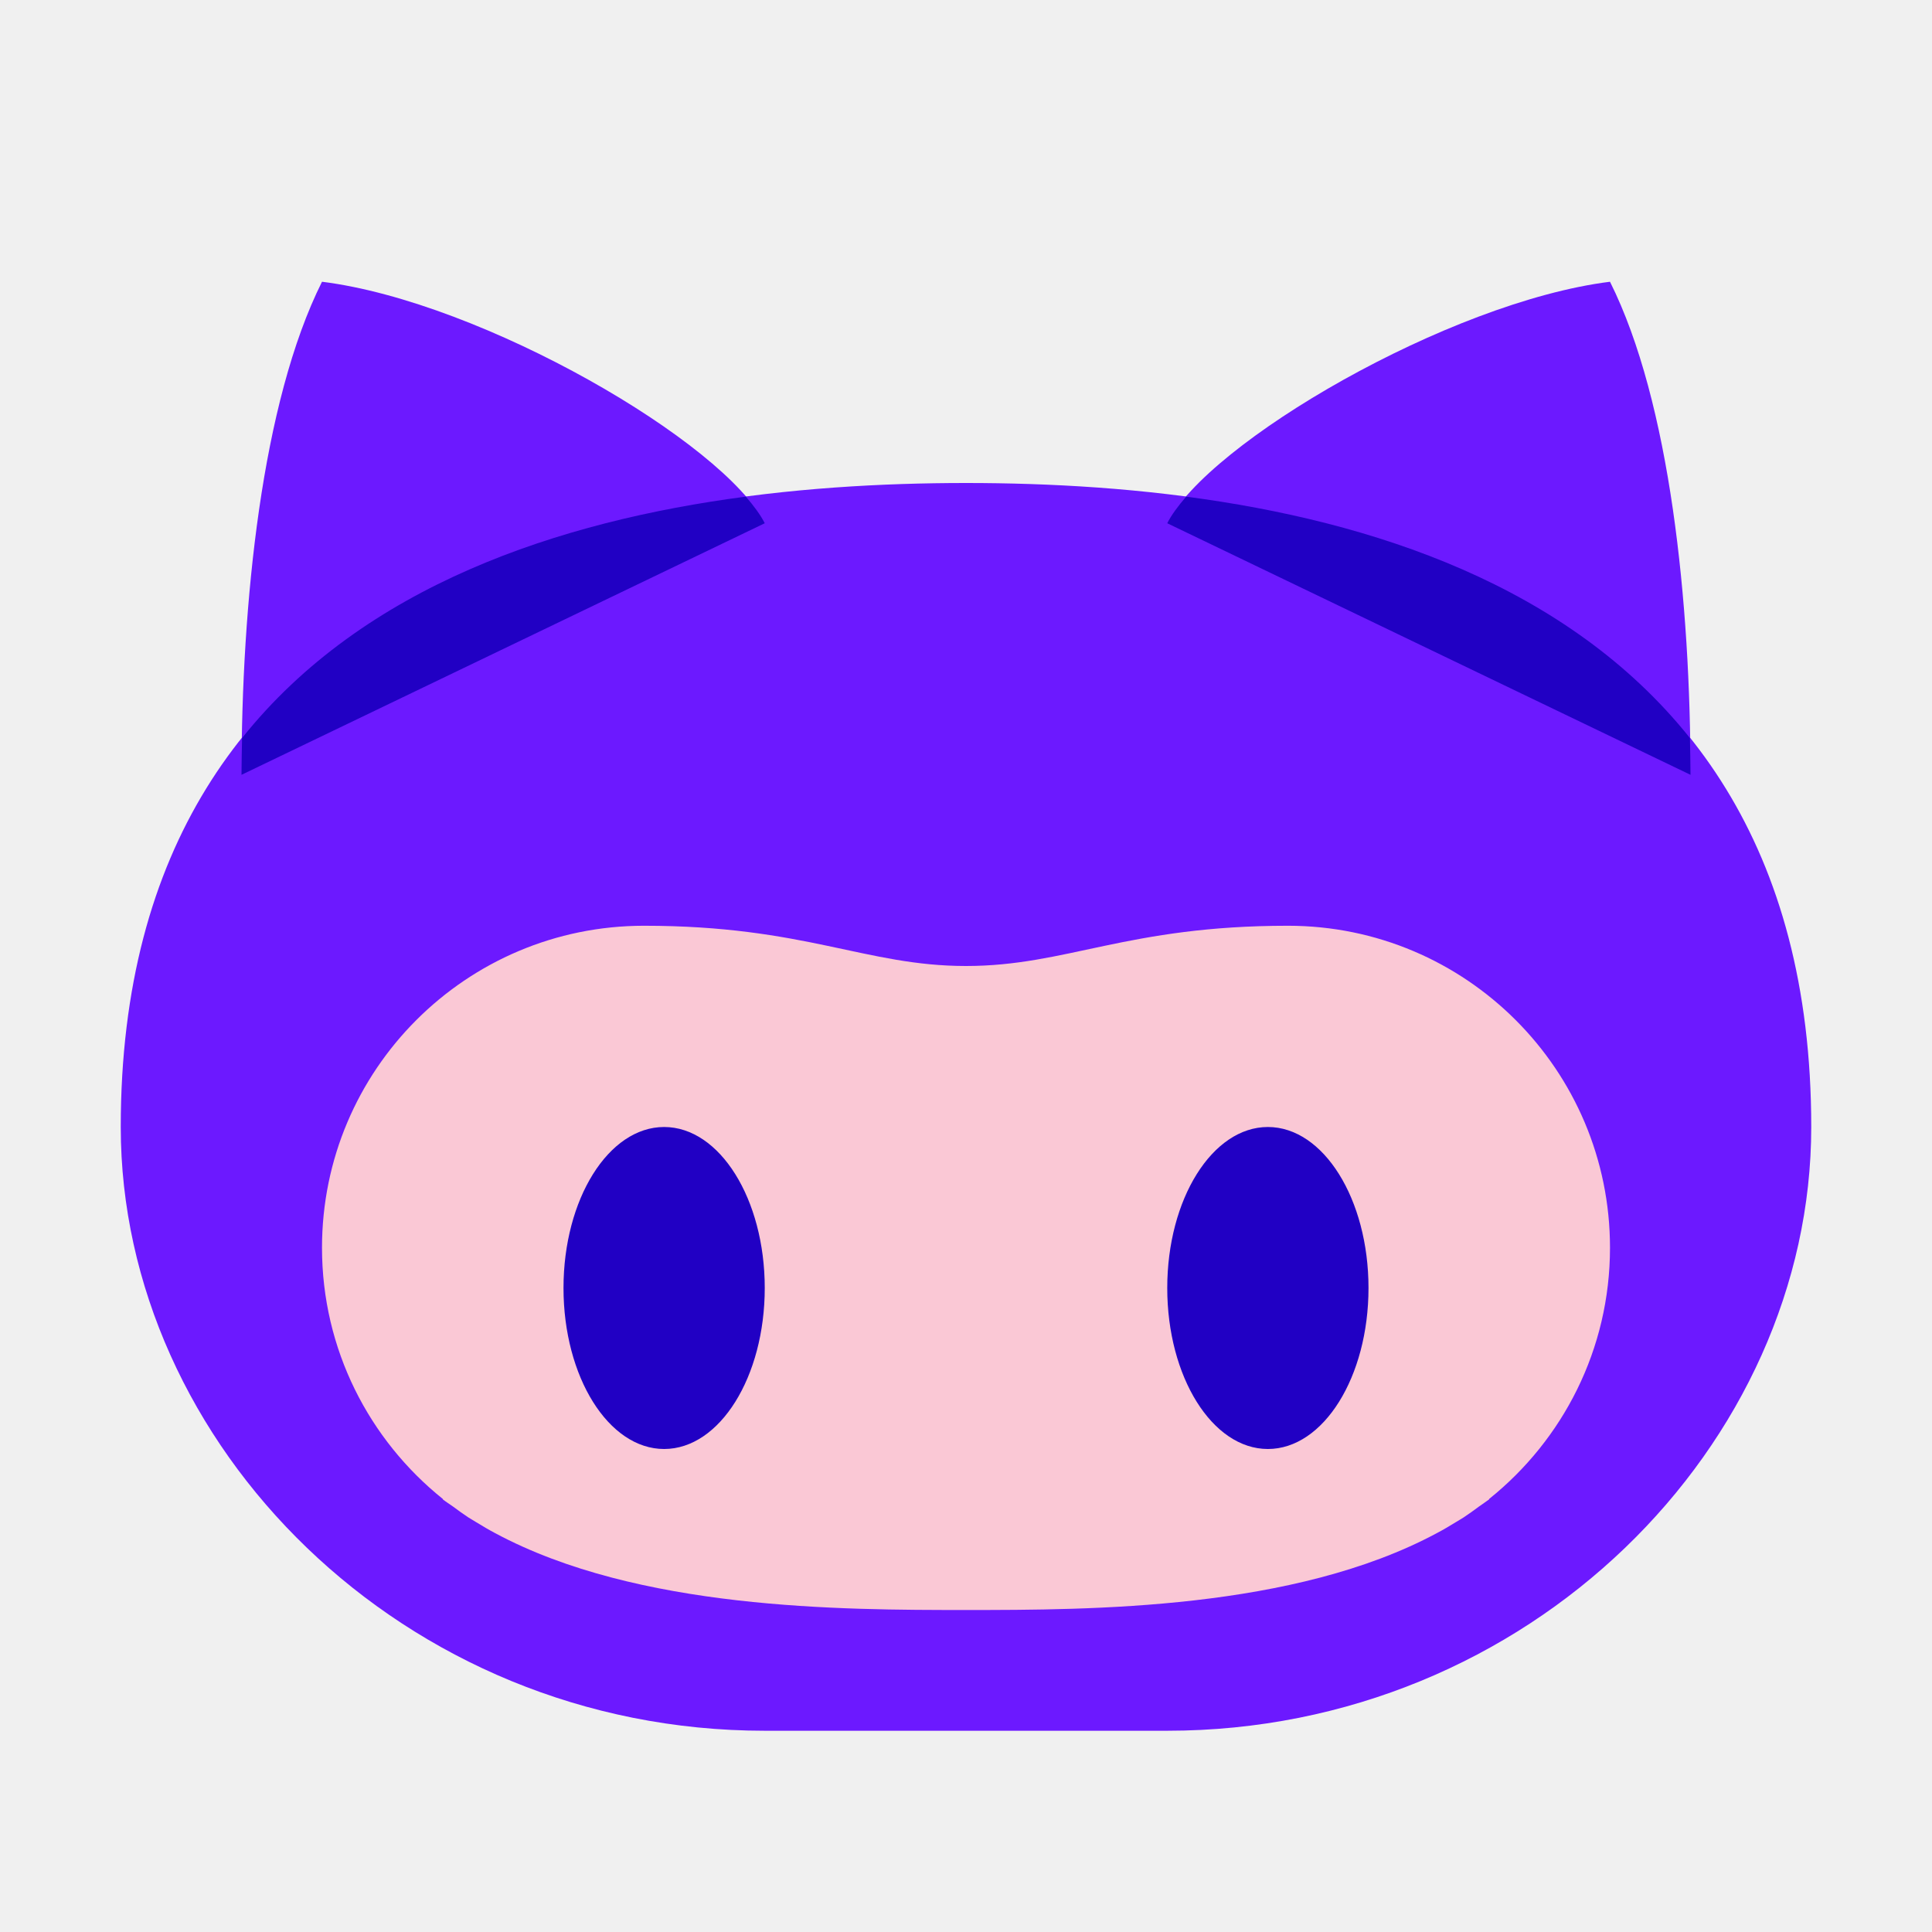
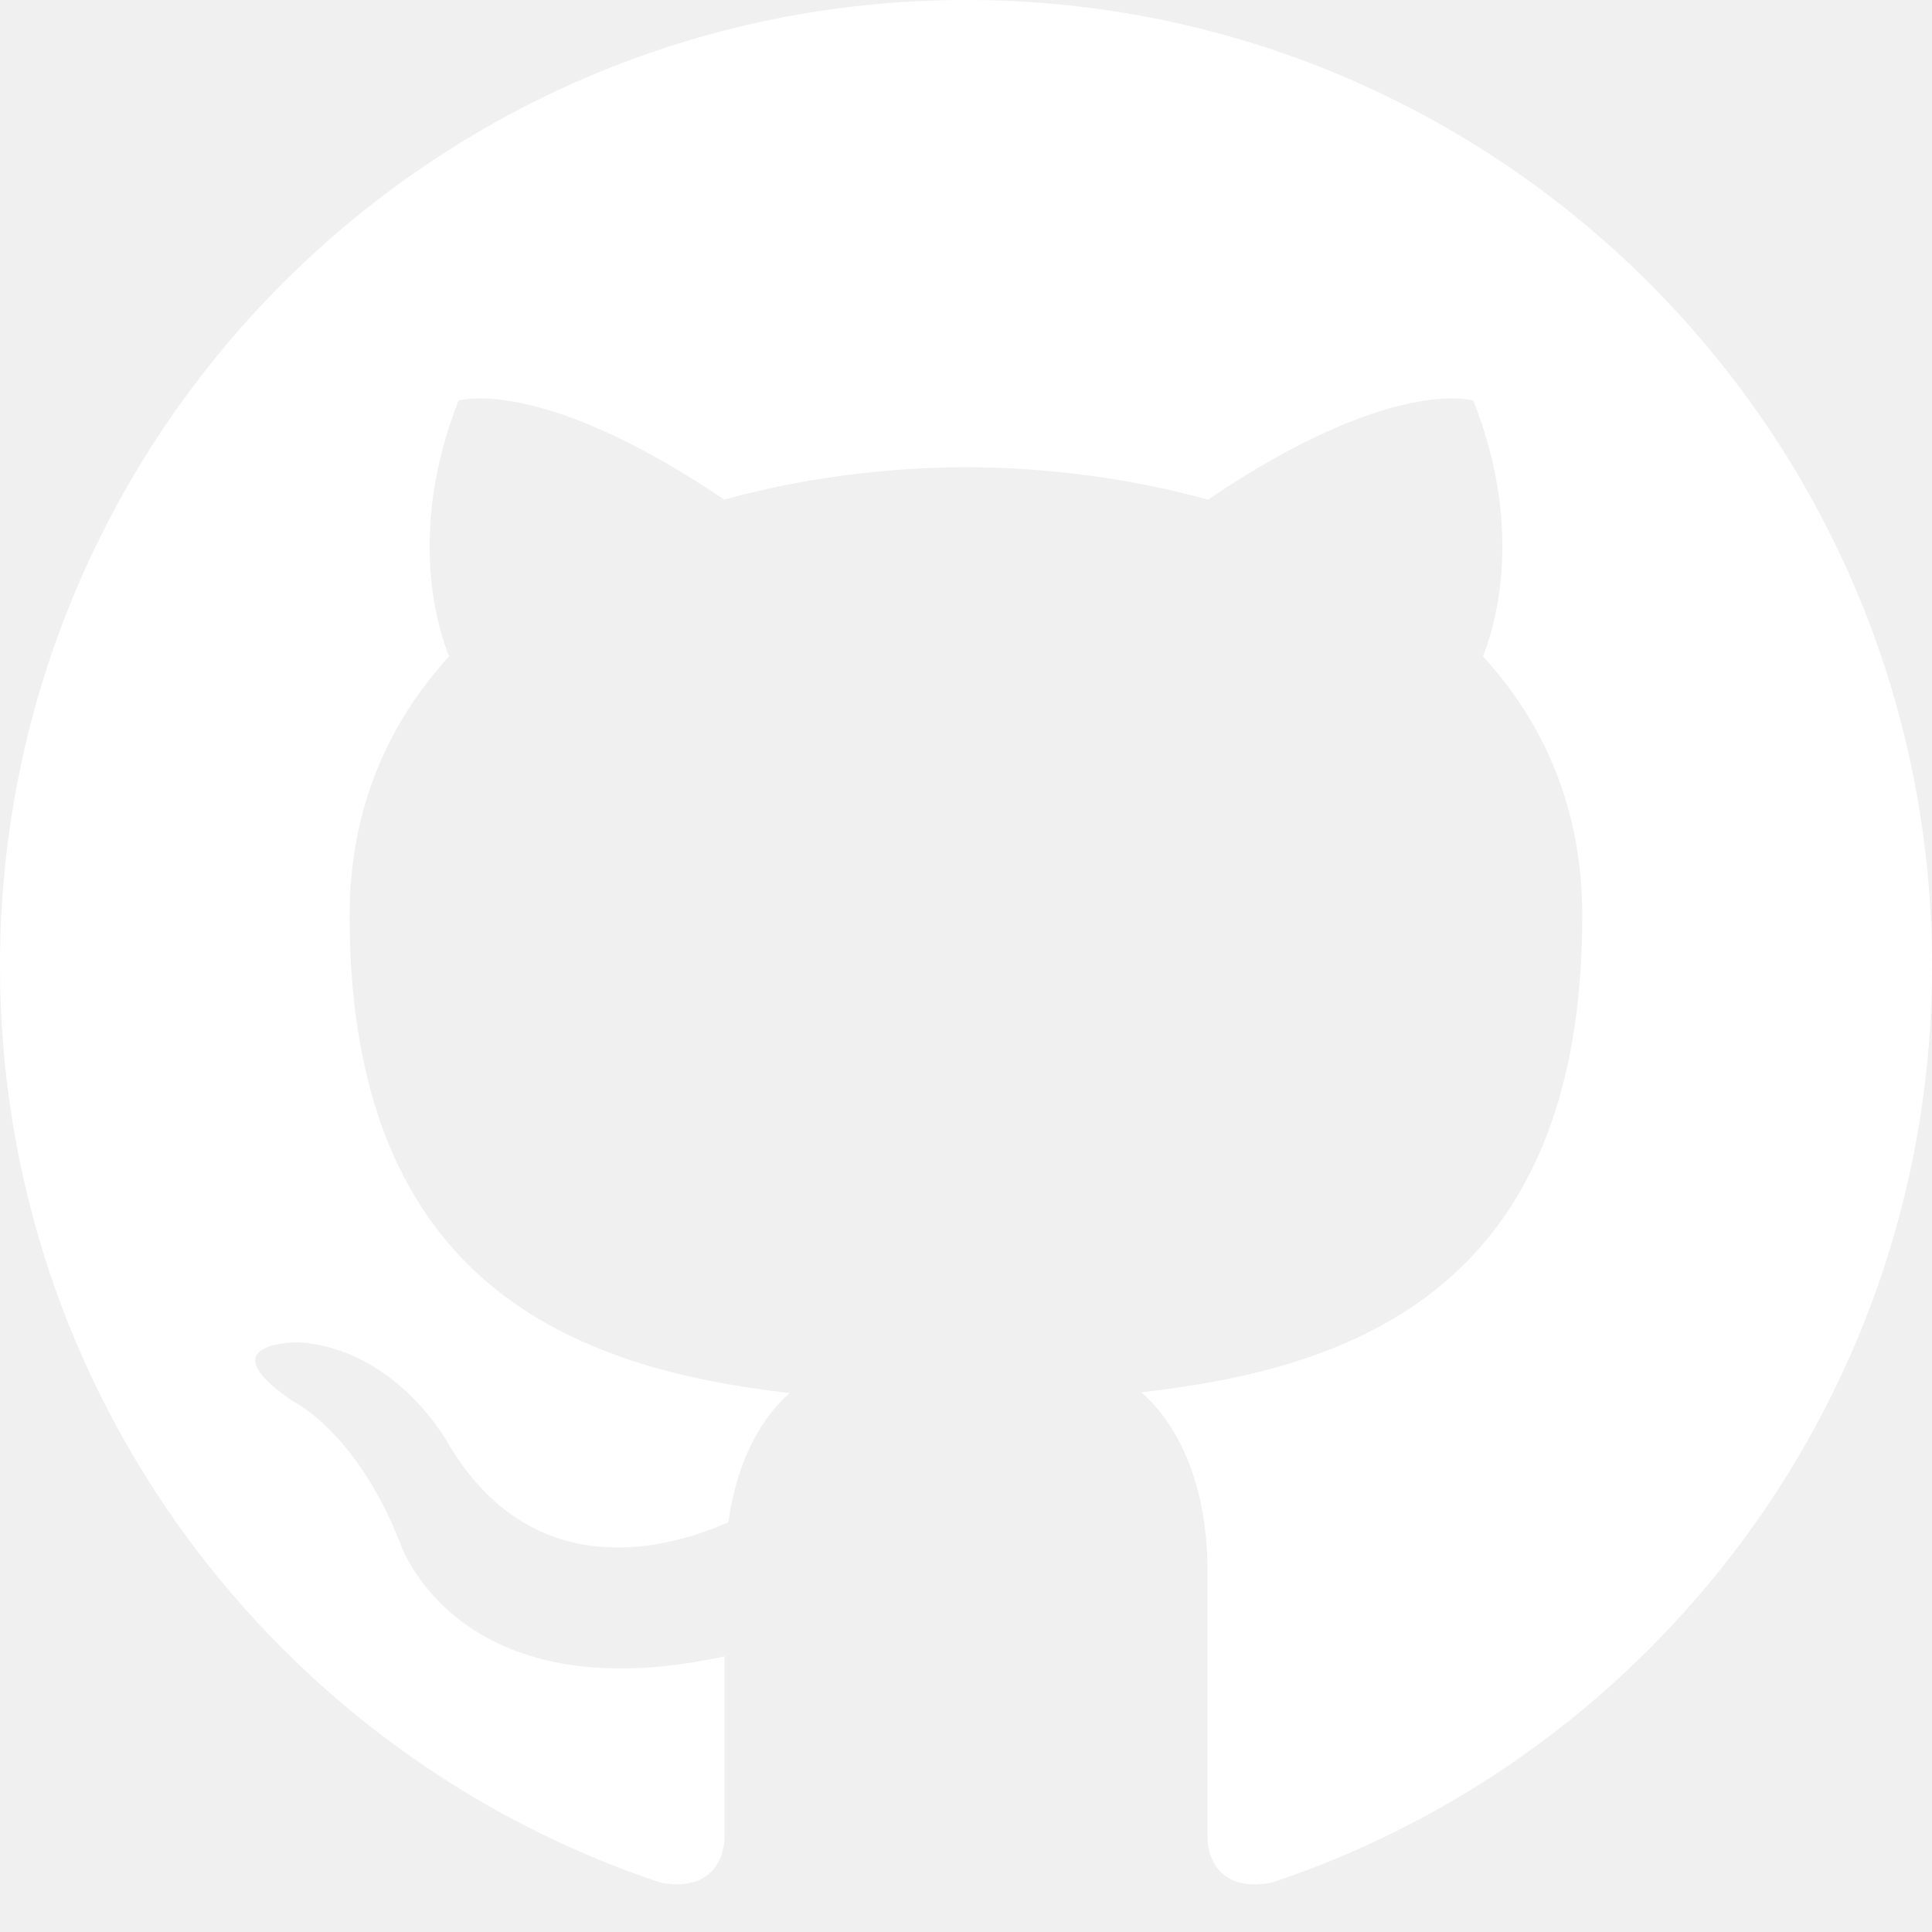
- <svg xmlns="http://www.w3.org/2000/svg" viewBox="0 0 48 48" width="48px" height="48px">
-   <path fill="#6c19ff" d="M24,12c-8.25,0-21,2-21,16c0,7.879,7,15,16,15c1,0,4,0,5,0C24,34.75,24,12,24,12z" />
-   <path fill="#6c19ff" d="M24,12c8.25,0,21,2,21,16c0,7.879-7,15-16,15c-1,0-4,0-5,0C24,34.75,24,12,24,12z" />
-   <path fill="#6c19ff" d="M8,7c-1.5,3-2,8-2,12.25C8.5,18.75,19,13,19,13C18,11,12,7.5,8,7z" />
-   <path fill="#6c19ff" d="M40,7c1.5,3,2,8,2,12.25C39.5,18.75,29,13,29,13C30,11,36,7.5,40,7z" />
-   <path fill="#fac8d5" d="M40,31c0-4.418-3.582-8-8-8c-4,0-5.5,1-8,1s-4-1-8-1c-4.418,0-8,3.582-8,8 c0,2.526,1.174,4.776,3.003,6.242L11,37.25c0.082,0.065,0.173,0.121,0.258,0.182c0.124,0.092,0.248,0.183,0.378,0.268 c0.066,0.042,0.134,0.081,0.201,0.122c0.153,0.094,0.307,0.185,0.466,0.269C15.852,39.996,20.903,40,24,40s8.148-0.004,11.696-1.909 c0.16-0.083,0.313-0.175,0.466-0.269c0.067-0.041,0.136-0.08,0.201-0.122c0.13-0.085,0.254-0.176,0.378-0.268 c0.085-0.062,0.175-0.118,0.258-0.182l-0.003-0.008C38.826,35.776,40,33.526,40,31z" />
-   <ellipse cx="16.5" cy="32" fill="#2100c4" rx="2.5" ry="4" />
-   <ellipse cx="31.5" cy="32" fill="#2100c4" rx="2.5" ry="4" />
-   <path fill="#2100c4" d="M6.014,18.336C6.009,18.641,6,18.951,6,19.25L19,13c-0.103-0.205-0.27-0.429-0.47-0.662 C13.901,12.948,9.039,14.547,6.014,18.336z" />
-   <path fill="#2100c4" d="M41.986,18.336c-3.026-3.789-7.887-5.388-12.516-5.997C29.27,12.571,29.103,12.795,29,13l13,6.25 C42,18.951,41.991,18.641,41.986,18.336z" />
+ <svg xmlns="http://www.w3.org/2000/svg" width="24" height="24" viewBox="0 0 24 24" fill="#fff">
+   <path d="M12 0c-6.626 0-12 5.373-12 12 0 5.302 3.438 9.8 8.207 11.387.599.111.793-.261.793-.577v-2.234c-3.338.726-4.033-1.416-4.033-1.416-.546-1.387-1.333-1.756-1.333-1.756-1.089-.745.083-.729.083-.729 1.205.084 1.839 1.237 1.839 1.237 1.07 1.834 2.807 1.304 3.492.997.107-.775.418-1.305.762-1.604-2.665-.305-5.467-1.334-5.467-5.931 0-1.311.469-2.381 1.236-3.221-.124-.303-.535-1.524.117-3.176 0 0 1.008-.322 3.301 1.23.957-.266 1.983-.399 3.003-.404 1.02.005 2.047.138 3.006.404 2.291-1.552 3.297-1.23 3.297-1.23.653 1.653.242 2.874.118 3.176.77.84 1.235 1.911 1.235 3.221 0 4.609-2.807 5.624-5.479 5.921.43.372.823 1.102.823 2.222v3.293c0 .319.192.694.801.576 4.765-1.589 8.199-6.086 8.199-11.386 0-6.627-5.373-12-12-12z" />
</svg>
